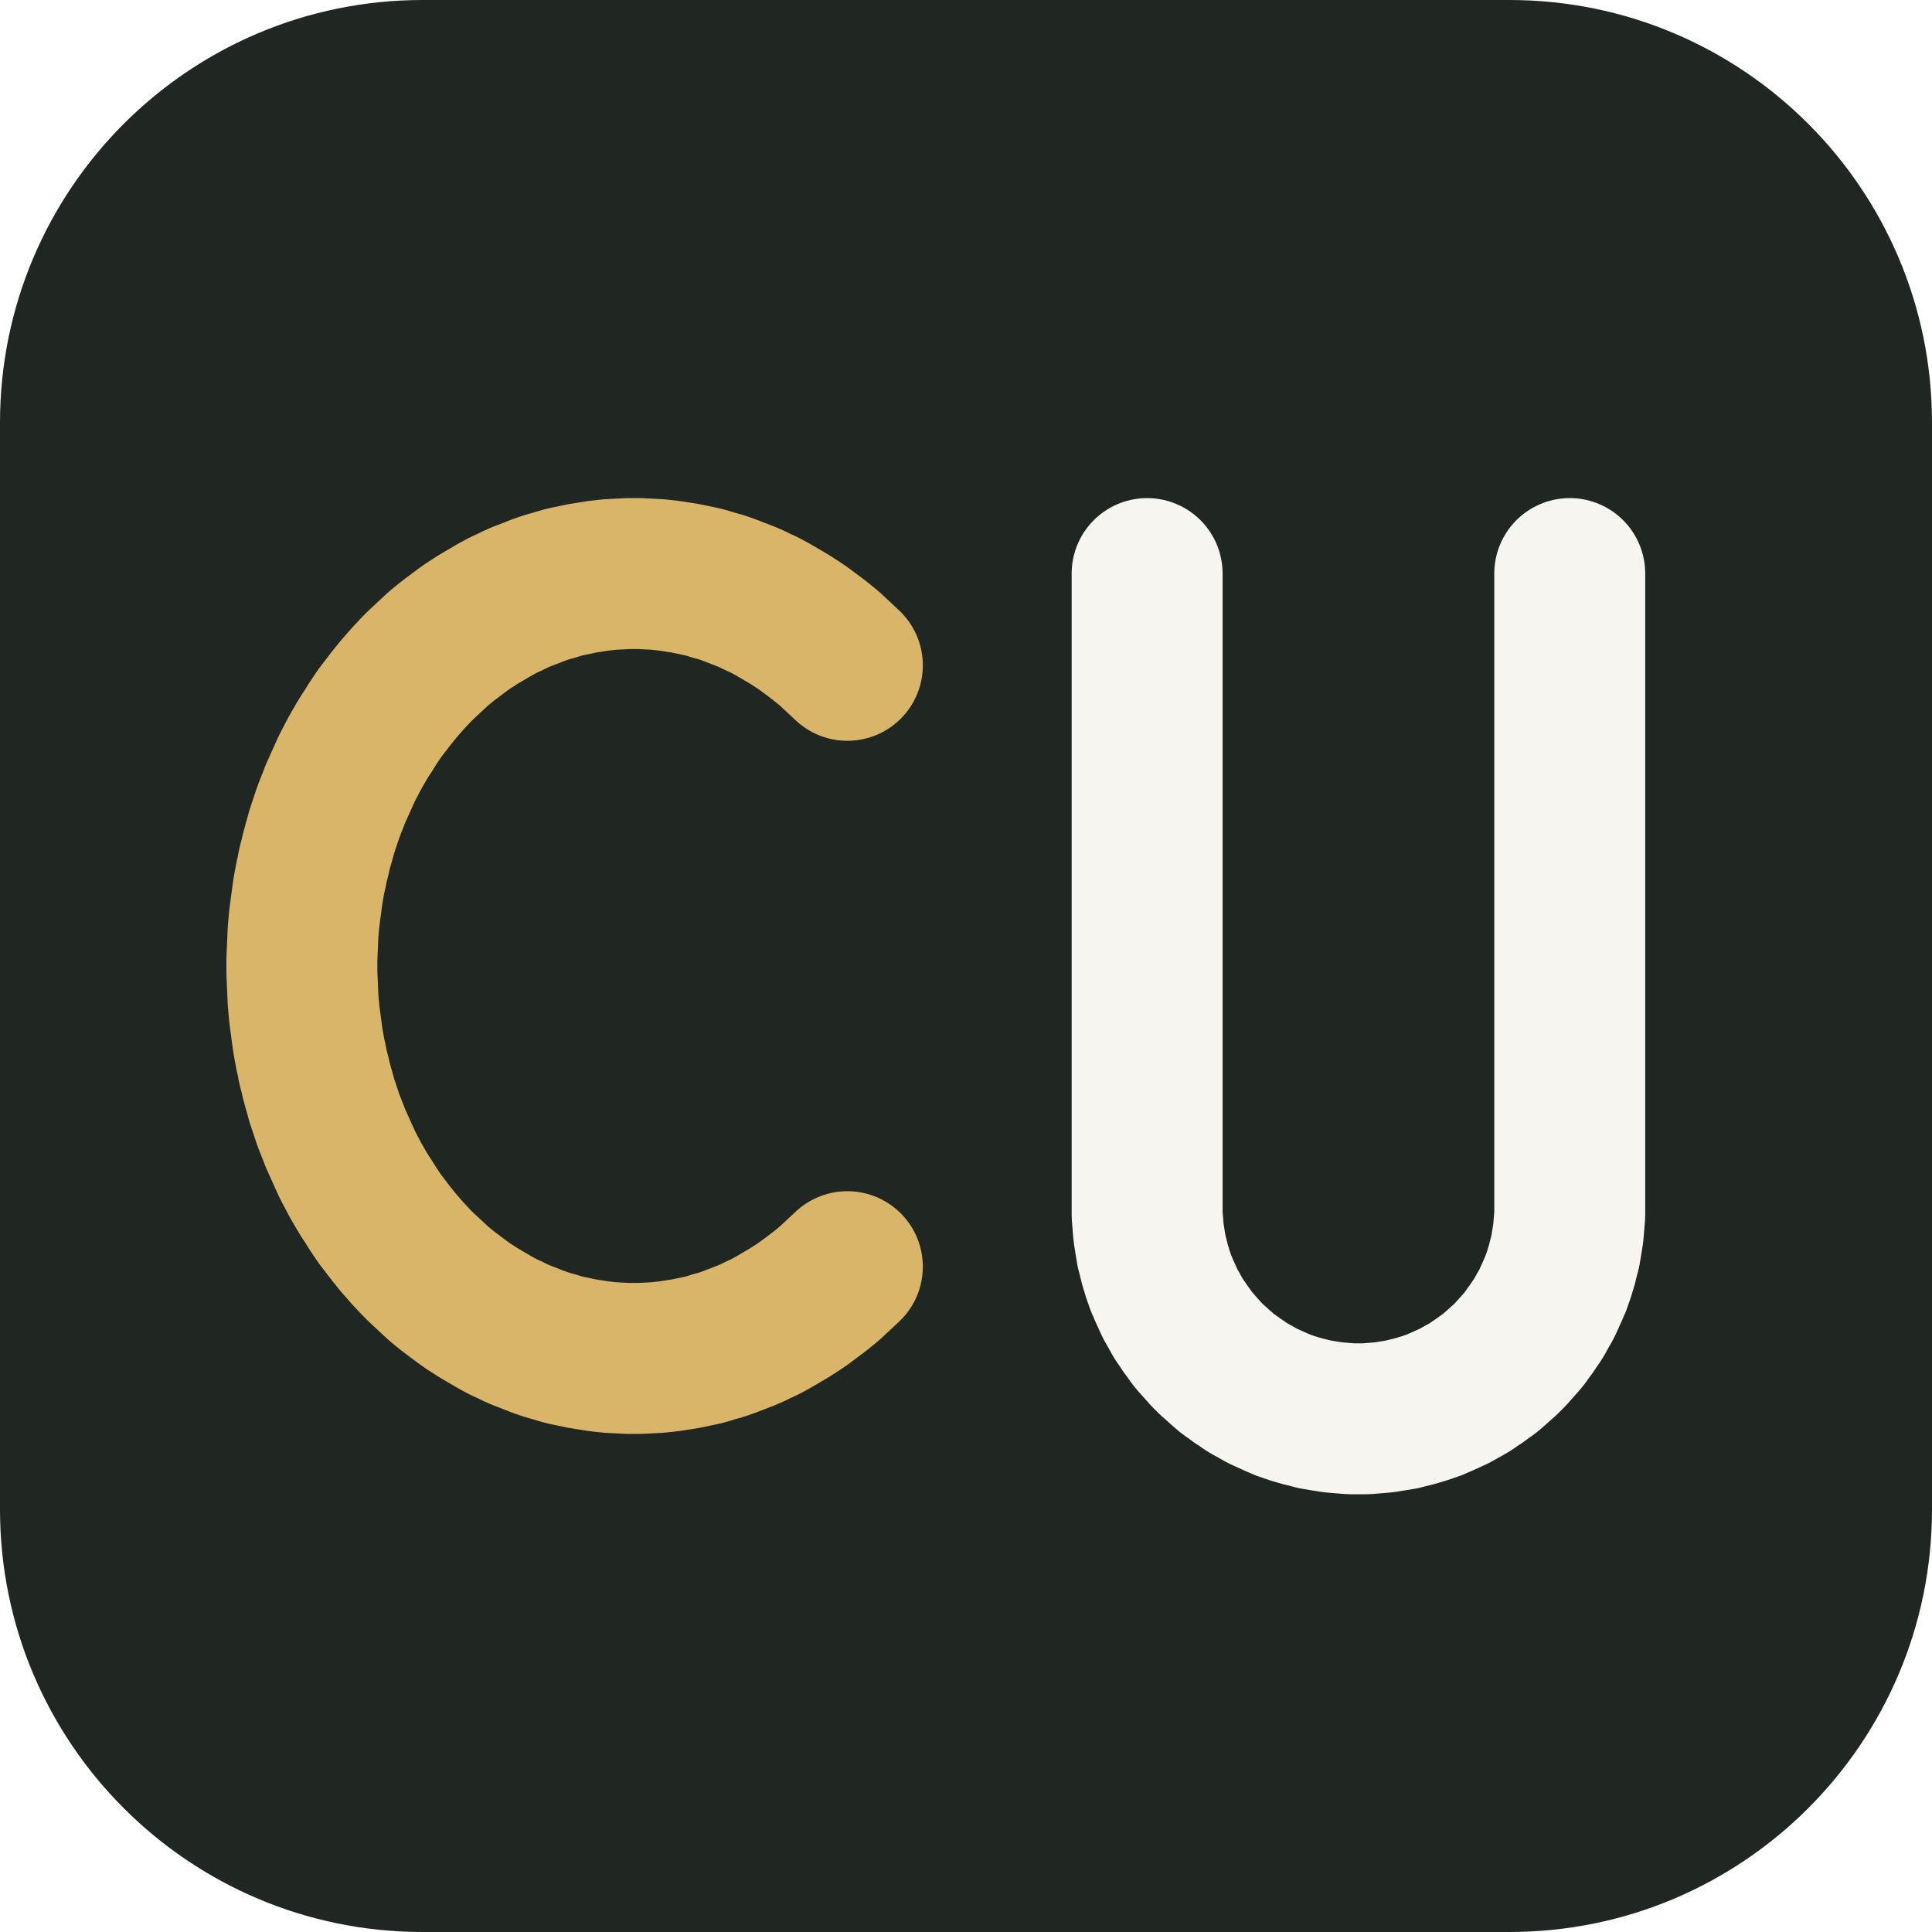
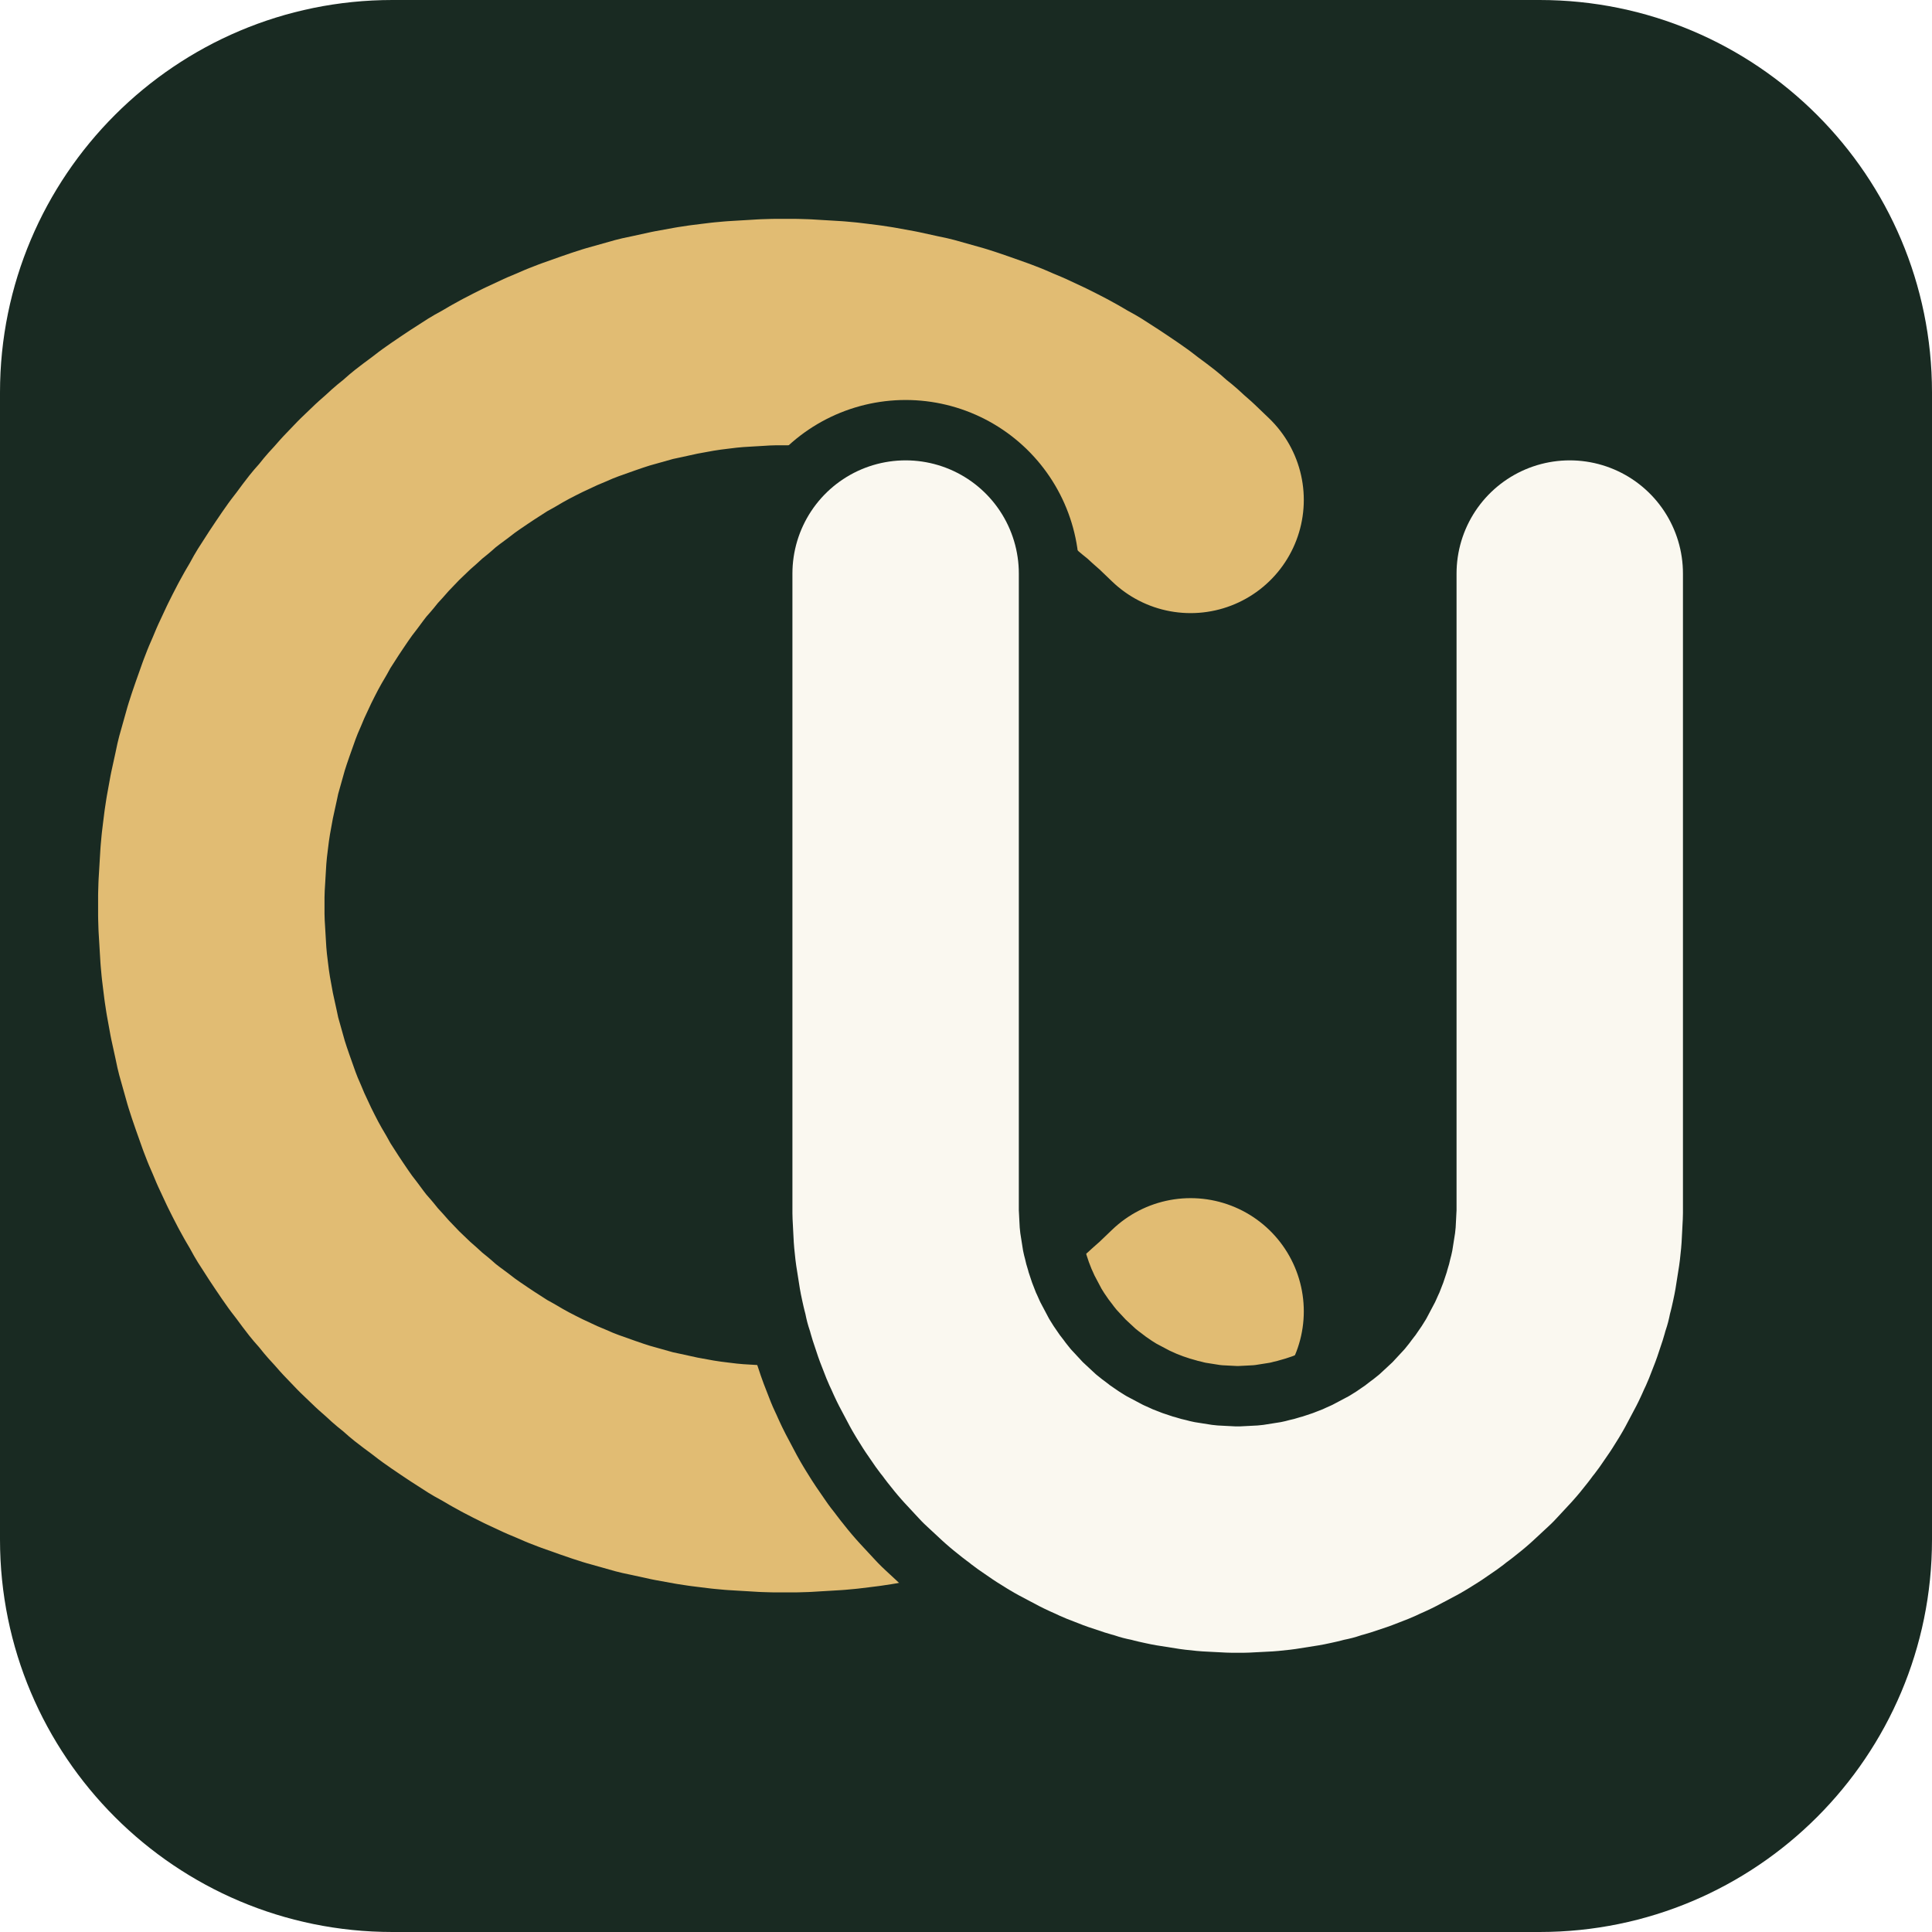
<svg xmlns="http://www.w3.org/2000/svg" viewBox="0 0 64 64">
-   <rect width="64" height="64" rx="14" fill="#202622" />
-   <polyline points="28.07,41.96 27.92,42.10 27.77,42.24 27.62,42.38 27.47,42.52 27.31,42.65 27.15,42.78 26.99,42.90 26.83,43.02 26.67,43.14 26.50,43.26 26.33,43.37 26.16,43.48 25.99,43.58 25.82,43.68 25.65,43.78 25.47,43.88 25.30,43.97 25.12,44.05 24.94,44.14 24.76,44.22 24.58,44.29 24.40,44.36 24.22,44.43 24.03,44.50 23.85,44.56 23.66,44.61 23.47,44.67 23.29,44.72 23.10,44.76 22.91,44.80 22.72,44.84 22.53,44.87 22.34,44.90 22.15,44.93 21.96,44.95 21.77,44.97 21.58,44.98 21.38,44.99 21.19,45.00 21.00,45.00 20.81,45.00 20.62,44.99 20.42,44.98 20.23,44.97 20.04,44.95 19.85,44.93 19.66,44.90 19.47,44.87 19.28,44.84 19.09,44.80 18.90,44.76 18.71,44.72 18.53,44.67 18.34,44.61 18.15,44.56 17.97,44.50 17.78,44.43 17.60,44.36 17.42,44.29 17.24,44.22 17.06,44.14 16.88,44.05 16.70,43.97 16.53,43.88 16.35,43.78 16.18,43.68 16.01,43.58 15.84,43.48 15.67,43.37 15.50,43.26 15.33,43.14 15.17,43.02 15.01,42.90 14.85,42.78 14.69,42.65 14.53,42.52 14.38,42.38 14.23,42.24 14.08,42.10 13.93,41.96 13.78,41.81 13.64,41.66 13.50,41.51 13.36,41.35 13.22,41.19 13.09,41.03 12.96,40.87 12.83,40.70 12.70,40.53 12.57,40.36 12.45,40.18 12.33,40.00 12.22,39.82 12.10,39.64 11.99,39.46 11.88,39.27 11.77,39.08 11.67,38.89 11.57,38.70 11.47,38.50 11.38,38.30 11.29,38.10 11.20,37.90 11.11,37.70 11.03,37.49 10.95,37.29 10.87,37.08 10.80,36.87 10.73,36.66 10.66,36.45 10.60,36.23 10.54,36.02 10.48,35.80 10.43,35.58 10.37,35.36 10.33,35.14 10.28,34.92 10.24,34.70 10.20,34.48 10.17,34.26 10.14,34.03 10.11,33.81 10.08,33.58 10.06,33.36 10.04,33.13 10.03,32.91 10.02,32.68 10.01,32.45 10.00,32.23 10.00,32.00 10.00,31.77 10.01,31.55 10.02,31.32 10.03,31.09 10.04,30.87 10.06,30.64 10.08,30.42 10.11,30.19 10.14,29.97 10.17,29.74 10.20,29.52 10.24,29.30 10.28,29.08 10.33,28.86 10.37,28.64 10.43,28.42 10.48,28.20 10.54,27.98 10.60,27.77 10.66,27.55 10.73,27.34 10.80,27.13 10.87,26.92 10.95,26.71 11.03,26.51 11.11,26.30 11.20,26.10 11.29,25.90 11.38,25.70 11.47,25.50 11.57,25.30 11.67,25.11 11.77,24.92 11.88,24.73 11.99,24.54 12.10,24.36 12.22,24.18 12.33,24.00 12.45,23.82 12.57,23.64 12.70,23.47 12.83,23.30 12.96,23.13 13.09,22.97 13.22,22.81 13.36,22.65 13.50,22.49 13.64,22.34 13.78,22.19 13.93,22.04 14.08,21.90 14.23,21.76 14.38,21.62 14.53,21.48 14.69,21.35 14.85,21.22 15.01,21.10 15.17,20.98 15.33,20.86 15.50,20.74 15.67,20.63 15.84,20.52 16.01,20.42 16.18,20.32 16.35,20.22 16.53,20.12 16.70,20.03 16.88,19.95 17.06,19.86 17.24,19.78 17.42,19.71 17.60,19.64 17.78,19.57 17.97,19.50 18.15,19.44 18.34,19.39 18.53,19.33 18.71,19.28 18.90,19.24 19.09,19.20 19.28,19.16 19.47,19.13 19.66,19.10 19.85,19.07 20.04,19.05 20.23,19.03 20.42,19.02 20.62,19.01 20.81,19.00 21.00,19.00 21.19,19.00 21.38,19.01 21.58,19.02 21.77,19.03 21.96,19.05 22.15,19.07 22.34,19.10 22.53,19.13 22.72,19.16 22.91,19.20 23.10,19.24 23.29,19.28 23.47,19.33 23.66,19.39 23.85,19.44 24.03,19.50 24.22,19.57 24.40,19.64 24.58,19.71 24.76,19.78 24.94,19.86 25.12,19.95 25.30,20.03 25.47,20.12 25.65,20.22 25.82,20.32 25.99,20.42 26.16,20.52 26.33,20.63 26.50,20.74 26.67,20.86 26.83,20.98 26.99,21.10 27.15,21.22 27.31,21.35 27.47,21.48 27.62,21.62 27.77,21.76 27.92,21.90 28.07,22.04" fill="none" stroke="#d9b56a" stroke-width="5" stroke-linecap="round" stroke-linejoin="round" />
-   <polyline points="38.00,19.00 38.00,40.00 38.00,40.00 38.00,40.12 38.00,40.24 38.01,40.37 38.02,40.49 38.03,40.61 38.04,40.73 38.05,40.85 38.07,40.97 38.09,41.10 38.11,41.22 38.13,41.34 38.15,41.46 38.18,41.57 38.21,41.69 38.24,41.81 38.27,41.93 38.31,42.05 38.34,42.16 38.38,42.28 38.42,42.39 38.46,42.51 38.51,42.62 38.56,42.74 38.61,42.85 38.66,42.96 38.71,43.07 38.76,43.18 38.82,43.29 38.88,43.39 38.94,43.50 39.00,43.61 39.06,43.71 39.13,43.81 39.20,43.91 39.27,44.02 39.34,44.11 39.41,44.21 39.48,44.31 39.56,44.41 39.64,44.50 39.72,44.59 39.80,44.68 39.88,44.77 39.96,44.86 40.05,44.95 40.14,45.04 40.23,45.12 40.32,45.20 40.41,45.28 40.50,45.36 40.59,45.44 40.69,45.52 40.79,45.59 40.89,45.66 40.98,45.73 41.09,45.80 41.19,45.87 41.29,45.94 41.39,46.00 41.50,46.06 41.61,46.12 41.71,46.18 41.82,46.24 41.93,46.29 42.04,46.34 42.15,46.39 42.26,46.44 42.38,46.49 42.49,46.54 42.61,46.58 42.72,46.62 42.84,46.66 42.95,46.69 43.07,46.73 43.19,46.76 43.31,46.79 43.43,46.82 43.54,46.85 43.66,46.87 43.78,46.89 43.90,46.91 44.03,46.93 44.15,46.95 44.27,46.96 44.39,46.97 44.51,46.98 44.63,46.99 44.76,47.00 44.88,47.00 45.00,47.00 45.12,47.00 45.24,47.00 45.37,46.99 45.49,46.98 45.61,46.97 45.73,46.96 45.85,46.95 45.97,46.93 46.10,46.91 46.22,46.89 46.34,46.87 46.46,46.85 46.57,46.82 46.69,46.79 46.81,46.76 46.93,46.73 47.05,46.69 47.16,46.66 47.28,46.62 47.39,46.58 47.51,46.54 47.62,46.49 47.74,46.44 47.85,46.39 47.96,46.34 48.07,46.29 48.18,46.24 48.29,46.18 48.39,46.12 48.50,46.06 48.61,46.00 48.71,45.94 48.81,45.87 48.91,45.80 49.02,45.73 49.11,45.66 49.21,45.59 49.31,45.52 49.41,45.44 49.50,45.36 49.59,45.28 49.68,45.20 49.77,45.12 49.86,45.04 49.95,44.95 50.04,44.86 50.12,44.77 50.20,44.68 50.28,44.59 50.36,44.50 50.44,44.41 50.52,44.31 50.59,44.21 50.66,44.11 50.73,44.02 50.80,43.91 50.87,43.81 50.94,43.71 51.00,43.61 51.06,43.50 51.12,43.39 51.18,43.29 51.24,43.18 51.29,43.07 51.34,42.96 51.39,42.85 51.44,42.74 51.49,42.62 51.54,42.51 51.58,42.39 51.62,42.28 51.66,42.16 51.69,42.05 51.73,41.93 51.76,41.81 51.79,41.69 51.82,41.57 51.85,41.46 51.87,41.34 51.89,41.22 51.91,41.10 51.93,40.97 51.95,40.85 51.96,40.73 51.97,40.61 51.98,40.49 51.99,40.37 52.00,40.24 52.00,40.12 52.00,40.00 52.00,19.00" fill="none" stroke="#f6f5ef" stroke-width="5" stroke-linecap="round" stroke-linejoin="round" />
+   <rect width="64" height="64" rx="13" fill="#192a22" />
+   <polyline points="39.44,43.44 39.20,43.67 38.96,43.90 38.71,44.12 38.47,44.34 38.21,44.55 37.96,44.77 37.70,44.97 37.43,45.17 37.17,45.37 36.90,45.56 36.62,45.75 36.35,45.93 36.07,46.11 35.79,46.29 35.50,46.45 35.21,46.62 34.92,46.78 34.63,46.93 34.33,47.08 34.03,47.22 33.73,47.36 33.42,47.49 33.12,47.62 32.81,47.74 32.50,47.85 32.19,47.96 31.87,48.07 31.56,48.17 31.24,48.26 30.92,48.35 30.60,48.44 30.27,48.51 29.95,48.58 29.63,48.65 29.30,48.71 28.97,48.77 28.64,48.82 28.32,48.86 27.99,48.90 27.66,48.93 27.33,48.95 26.99,48.97 26.66,48.99 26.33,49.00 26.00,49.00 25.67,49.00 25.34,48.99 25.01,48.97 24.67,48.95 24.34,48.93 24.01,48.90 23.68,48.86 23.36,48.82 23.03,48.77 22.70,48.71 22.37,48.65 22.05,48.58 21.73,48.51 21.40,48.44 21.08,48.35 20.76,48.26 20.44,48.17 20.13,48.07 19.81,47.96 19.50,47.85 19.19,47.74 18.88,47.62 18.58,47.49 18.27,47.36 17.97,47.22 17.67,47.08 17.37,46.93 17.08,46.78 16.79,46.62 16.50,46.45 16.21,46.29 15.93,46.11 15.65,45.93 15.38,45.75 15.10,45.56 14.83,45.37 14.57,45.17 14.30,44.97 14.04,44.77 13.79,44.55 13.53,44.34 13.29,44.12 13.04,43.90 12.80,43.67 12.56,43.44 12.33,43.20 12.10,42.96 11.88,42.71 11.66,42.47 11.45,42.21 11.23,41.96 11.03,41.70 10.83,41.43 10.63,41.17 10.44,40.90 10.25,40.62 10.07,40.35 9.89,40.07 9.71,39.79 9.55,39.50 9.38,39.21 9.22,38.92 9.07,38.63 8.92,38.33 8.78,38.03 8.64,37.73 8.51,37.42 8.38,37.12 8.26,36.81 8.15,36.50 8.04,36.19 7.93,35.87 7.83,35.56 7.74,35.24 7.65,34.92 7.56,34.60 7.49,34.27 7.42,33.95 7.35,33.63 7.29,33.30 7.23,32.97 7.18,32.64 7.14,32.32 7.10,31.99 7.07,31.66 7.05,31.33 7.03,30.99 7.01,30.66 7.00,30.33 7.00,30.00 7.00,29.67 7.01,29.34 7.03,29.01 7.05,28.67 7.07,28.34 7.10,28.01 7.14,27.68 7.18,27.36 7.23,27.03 7.29,26.70 7.35,26.37 7.42,26.05 7.49,25.73 7.56,25.40 7.65,25.08 7.74,24.76 7.83,24.44 7.93,24.13 8.04,23.81 8.15,23.50 8.26,23.19 8.38,22.88 8.51,22.58 8.64,22.27 8.78,21.97 8.92,21.67 9.07,21.37 9.22,21.08 9.38,20.79 9.55,20.50 9.71,20.21 9.89,19.93 10.07,19.65 10.25,19.38 10.44,19.10 10.63,18.83 10.83,18.57 11.03,18.30 11.23,18.04 11.45,17.79 11.66,17.53 11.88,17.29 12.10,17.04 12.33,16.80 12.56,16.56 12.80,16.33 13.04,16.10 13.29,15.88 13.53,15.66 13.79,15.45 14.04,15.23 14.30,15.03 14.57,14.83 14.83,14.63 15.10,14.44 15.38,14.25 15.65,14.07 15.93,13.89 16.21,13.71 16.50,13.55 16.79,13.38 17.08,13.22 17.37,13.07 17.67,12.92 17.97,12.78 18.27,12.64 18.58,12.51 18.88,12.38 19.19,12.26 19.50,12.15 19.81,12.04 20.13,11.93 20.44,11.83 20.76,11.74 21.08,11.65 21.40,11.56 21.73,11.49 22.05,11.42 22.37,11.35 22.70,11.29 23.03,11.23 23.36,11.18 23.68,11.14 24.01,11.10 24.34,11.07 24.67,11.05 25.01,11.03 25.34,11.01 25.67,11.00 26.00,11.00 26.33,11.00 26.66,11.01 26.99,11.03 27.33,11.05 27.66,11.07 27.99,11.10 28.32,11.14 28.64,11.18 28.97,11.23 29.30,11.29 29.63,11.35 29.95,11.42 30.27,11.49 30.60,11.56 30.92,11.65 31.24,11.74 31.56,11.83 31.87,11.93 32.19,12.04 32.50,12.15 32.81,12.26 33.12,12.38 33.42,12.51 33.73,12.64 34.03,12.78 34.33,12.92 34.63,13.07 34.92,13.22 35.21,13.38 35.50,13.55 35.79,13.71 36.07,13.89 36.35,14.07 36.62,14.25 36.90,14.44 37.17,14.63 37.43,14.83 37.70,15.03 37.96,15.23 38.21,15.45 38.47,15.66 38.71,15.88 38.96,16.10 39.20,16.33 39.44,16.56" fill="none" stroke="#e1bc73" stroke-width="7.5" stroke-linecap="round" stroke-linejoin="round" />
+   <polyline points="30.00,19.00 30.00,40.00 30.00,40.00 30.00,40.19 30.01,40.38 30.02,40.58 30.03,40.77 30.04,40.96 30.06,41.15 30.08,41.34 30.11,41.53 30.14,41.72 30.17,41.91 30.20,42.10 30.24,42.29 30.28,42.47 30.33,42.66 30.37,42.85 30.43,43.03 30.48,43.22 30.54,43.40 30.60,43.58 30.66,43.76 30.73,43.94 30.80,44.12 30.87,44.30 30.95,44.47 31.03,44.65 31.11,44.82 31.20,44.99 31.29,45.16 31.38,45.33 31.47,45.50 31.57,45.67 31.67,45.83 31.77,45.99 31.88,46.15 31.99,46.31 32.10,46.47 32.22,46.62 32.33,46.77 32.45,46.92 32.57,47.07 32.70,47.22 32.83,47.36 32.96,47.50 33.09,47.64 33.22,47.78 33.36,47.91 33.50,48.04 33.64,48.17 33.78,48.30 33.93,48.43 34.08,48.55 34.23,48.67 34.38,48.78 34.53,48.90 34.69,49.01 34.85,49.12 35.01,49.23 35.17,49.33 35.33,49.43 35.50,49.53 35.67,49.62 35.84,49.71 36.01,49.80 36.18,49.89 36.35,49.97 36.53,50.05 36.70,50.13 36.88,50.20 37.06,50.27 37.24,50.34 37.42,50.40 37.60,50.46 37.78,50.52 37.97,50.57 38.15,50.63 38.34,50.67 38.53,50.72 38.71,50.76 38.90,50.80 39.09,50.83 39.28,50.86 39.47,50.89 39.66,50.92 39.85,50.94 40.04,50.96 40.23,50.97 40.42,50.98 40.62,50.99 40.81,51.00 41.00,51.00 41.19,51.00 41.38,50.99 41.58,50.98 41.77,50.97 41.96,50.96 42.15,50.94 42.34,50.92 42.53,50.89 42.72,50.86 42.91,50.83 43.10,50.80 43.29,50.76 43.47,50.72 43.66,50.67 43.85,50.63 44.03,50.57 44.22,50.52 44.40,50.46 44.58,50.40 44.76,50.34 44.94,50.27 45.12,50.20 45.30,50.13 45.47,50.05 45.65,49.97 45.82,49.89 45.99,49.80 46.16,49.71 46.33,49.62 46.50,49.53 46.67,49.43 46.83,49.33 46.99,49.23 47.15,49.12 47.31,49.01 47.47,48.90 47.62,48.78 47.77,48.67 47.92,48.55 48.07,48.43 48.22,48.30 48.36,48.17 48.50,48.04 48.64,47.91 48.78,47.78 48.91,47.64 49.04,47.50 49.17,47.36 49.30,47.22 49.43,47.07 49.55,46.92 49.67,46.77 49.78,46.62 49.90,46.47 50.01,46.31 50.12,46.15 50.23,45.99 50.33,45.83 50.43,45.67 50.53,45.50 50.62,45.33 50.71,45.16 50.80,44.99 50.89,44.82 50.97,44.65 51.05,44.47 51.13,44.30 51.20,44.12 51.27,43.94 51.34,43.76 51.40,43.58 51.46,43.40 51.52,43.22 51.57,43.03 51.63,42.85 51.67,42.66 51.72,42.47 51.76,42.29 51.80,42.10 51.83,41.91 51.86,41.72 51.89,41.53 51.92,41.34 51.94,41.15 51.96,40.96 51.97,40.77 51.98,40.58 51.99,40.38 52.00,40.19 52.00,40.00 52.00,19.00" fill="none" stroke="#192a22" stroke-width="11.5" stroke-linecap="round" stroke-linejoin="round" />
+   <polyline points="30.00,19.00 30.00,40.00 30.00,40.00 30.00,40.19 30.01,40.38 30.02,40.58 30.03,40.77 30.04,40.96 30.06,41.15 30.08,41.34 30.11,41.53 30.14,41.72 30.17,41.91 30.20,42.10 30.24,42.29 30.28,42.47 30.33,42.66 30.37,42.85 30.43,43.03 30.48,43.22 30.54,43.40 30.60,43.58 30.66,43.76 30.73,43.94 30.80,44.12 30.87,44.30 30.95,44.47 31.03,44.65 31.11,44.82 31.20,44.99 31.29,45.16 31.38,45.33 31.47,45.50 31.57,45.67 31.67,45.83 31.77,45.99 31.88,46.15 31.99,46.31 32.10,46.47 32.22,46.62 32.33,46.77 32.45,46.92 32.57,47.07 32.70,47.22 32.83,47.36 32.96,47.50 33.09,47.64 33.22,47.78 33.36,47.91 33.50,48.04 33.64,48.17 33.78,48.30 33.93,48.43 34.08,48.55 34.23,48.67 34.38,48.78 34.53,48.90 34.69,49.01 34.85,49.12 35.01,49.23 35.17,49.33 35.33,49.43 35.50,49.53 35.67,49.62 35.84,49.71 36.01,49.80 36.18,49.89 36.35,49.97 36.53,50.05 36.70,50.13 36.88,50.20 37.06,50.27 37.24,50.34 37.42,50.40 37.60,50.46 37.78,50.52 37.97,50.57 38.15,50.63 38.34,50.67 38.53,50.72 38.71,50.76 38.90,50.80 39.09,50.83 39.28,50.86 39.47,50.89 39.66,50.92 39.85,50.94 40.04,50.96 40.23,50.97 40.42,50.98 40.62,50.99 40.81,51.00 41.00,51.00 41.19,51.00 41.38,50.99 41.58,50.98 41.77,50.97 41.96,50.96 42.15,50.94 42.34,50.92 42.53,50.89 42.72,50.86 42.91,50.83 43.10,50.80 43.29,50.76 43.47,50.72 43.66,50.67 43.85,50.63 44.03,50.57 44.22,50.52 44.40,50.46 44.58,50.40 44.76,50.34 44.94,50.27 45.12,50.20 45.30,50.13 45.47,50.05 45.65,49.97 45.82,49.89 45.99,49.80 46.16,49.71 46.33,49.62 46.50,49.53 46.67,49.43 46.83,49.33 46.99,49.23 47.15,49.12 47.31,49.01 47.47,48.90 47.62,48.78 47.77,48.67 47.92,48.55 48.07,48.43 48.22,48.30 48.36,48.17 48.50,48.04 48.64,47.91 48.78,47.78 48.91,47.64 49.04,47.50 49.17,47.36 49.30,47.22 49.43,47.07 49.55,46.92 49.67,46.77 49.78,46.62 49.90,46.47 50.01,46.31 50.12,46.15 50.23,45.99 50.33,45.83 50.43,45.67 50.53,45.50 50.62,45.33 50.71,45.16 50.80,44.99 50.89,44.82 50.97,44.65 51.05,44.47 51.13,44.30 51.20,44.12 51.27,43.94 51.34,43.76 51.40,43.58 51.46,43.40 51.52,43.22 51.57,43.03 51.63,42.85 51.67,42.66 51.72,42.47 51.76,42.29 51.80,42.10 51.83,41.91 51.86,41.72 51.89,41.53 51.92,41.34 51.94,41.15 51.96,40.96 51.97,40.77 51.98,40.58 51.99,40.38 52.00,40.19 52.00,40.00 52.00,19.00" fill="none" stroke="#faf8f0" stroke-width="7.5" stroke-linecap="round" stroke-linejoin="round" />
</svg>
